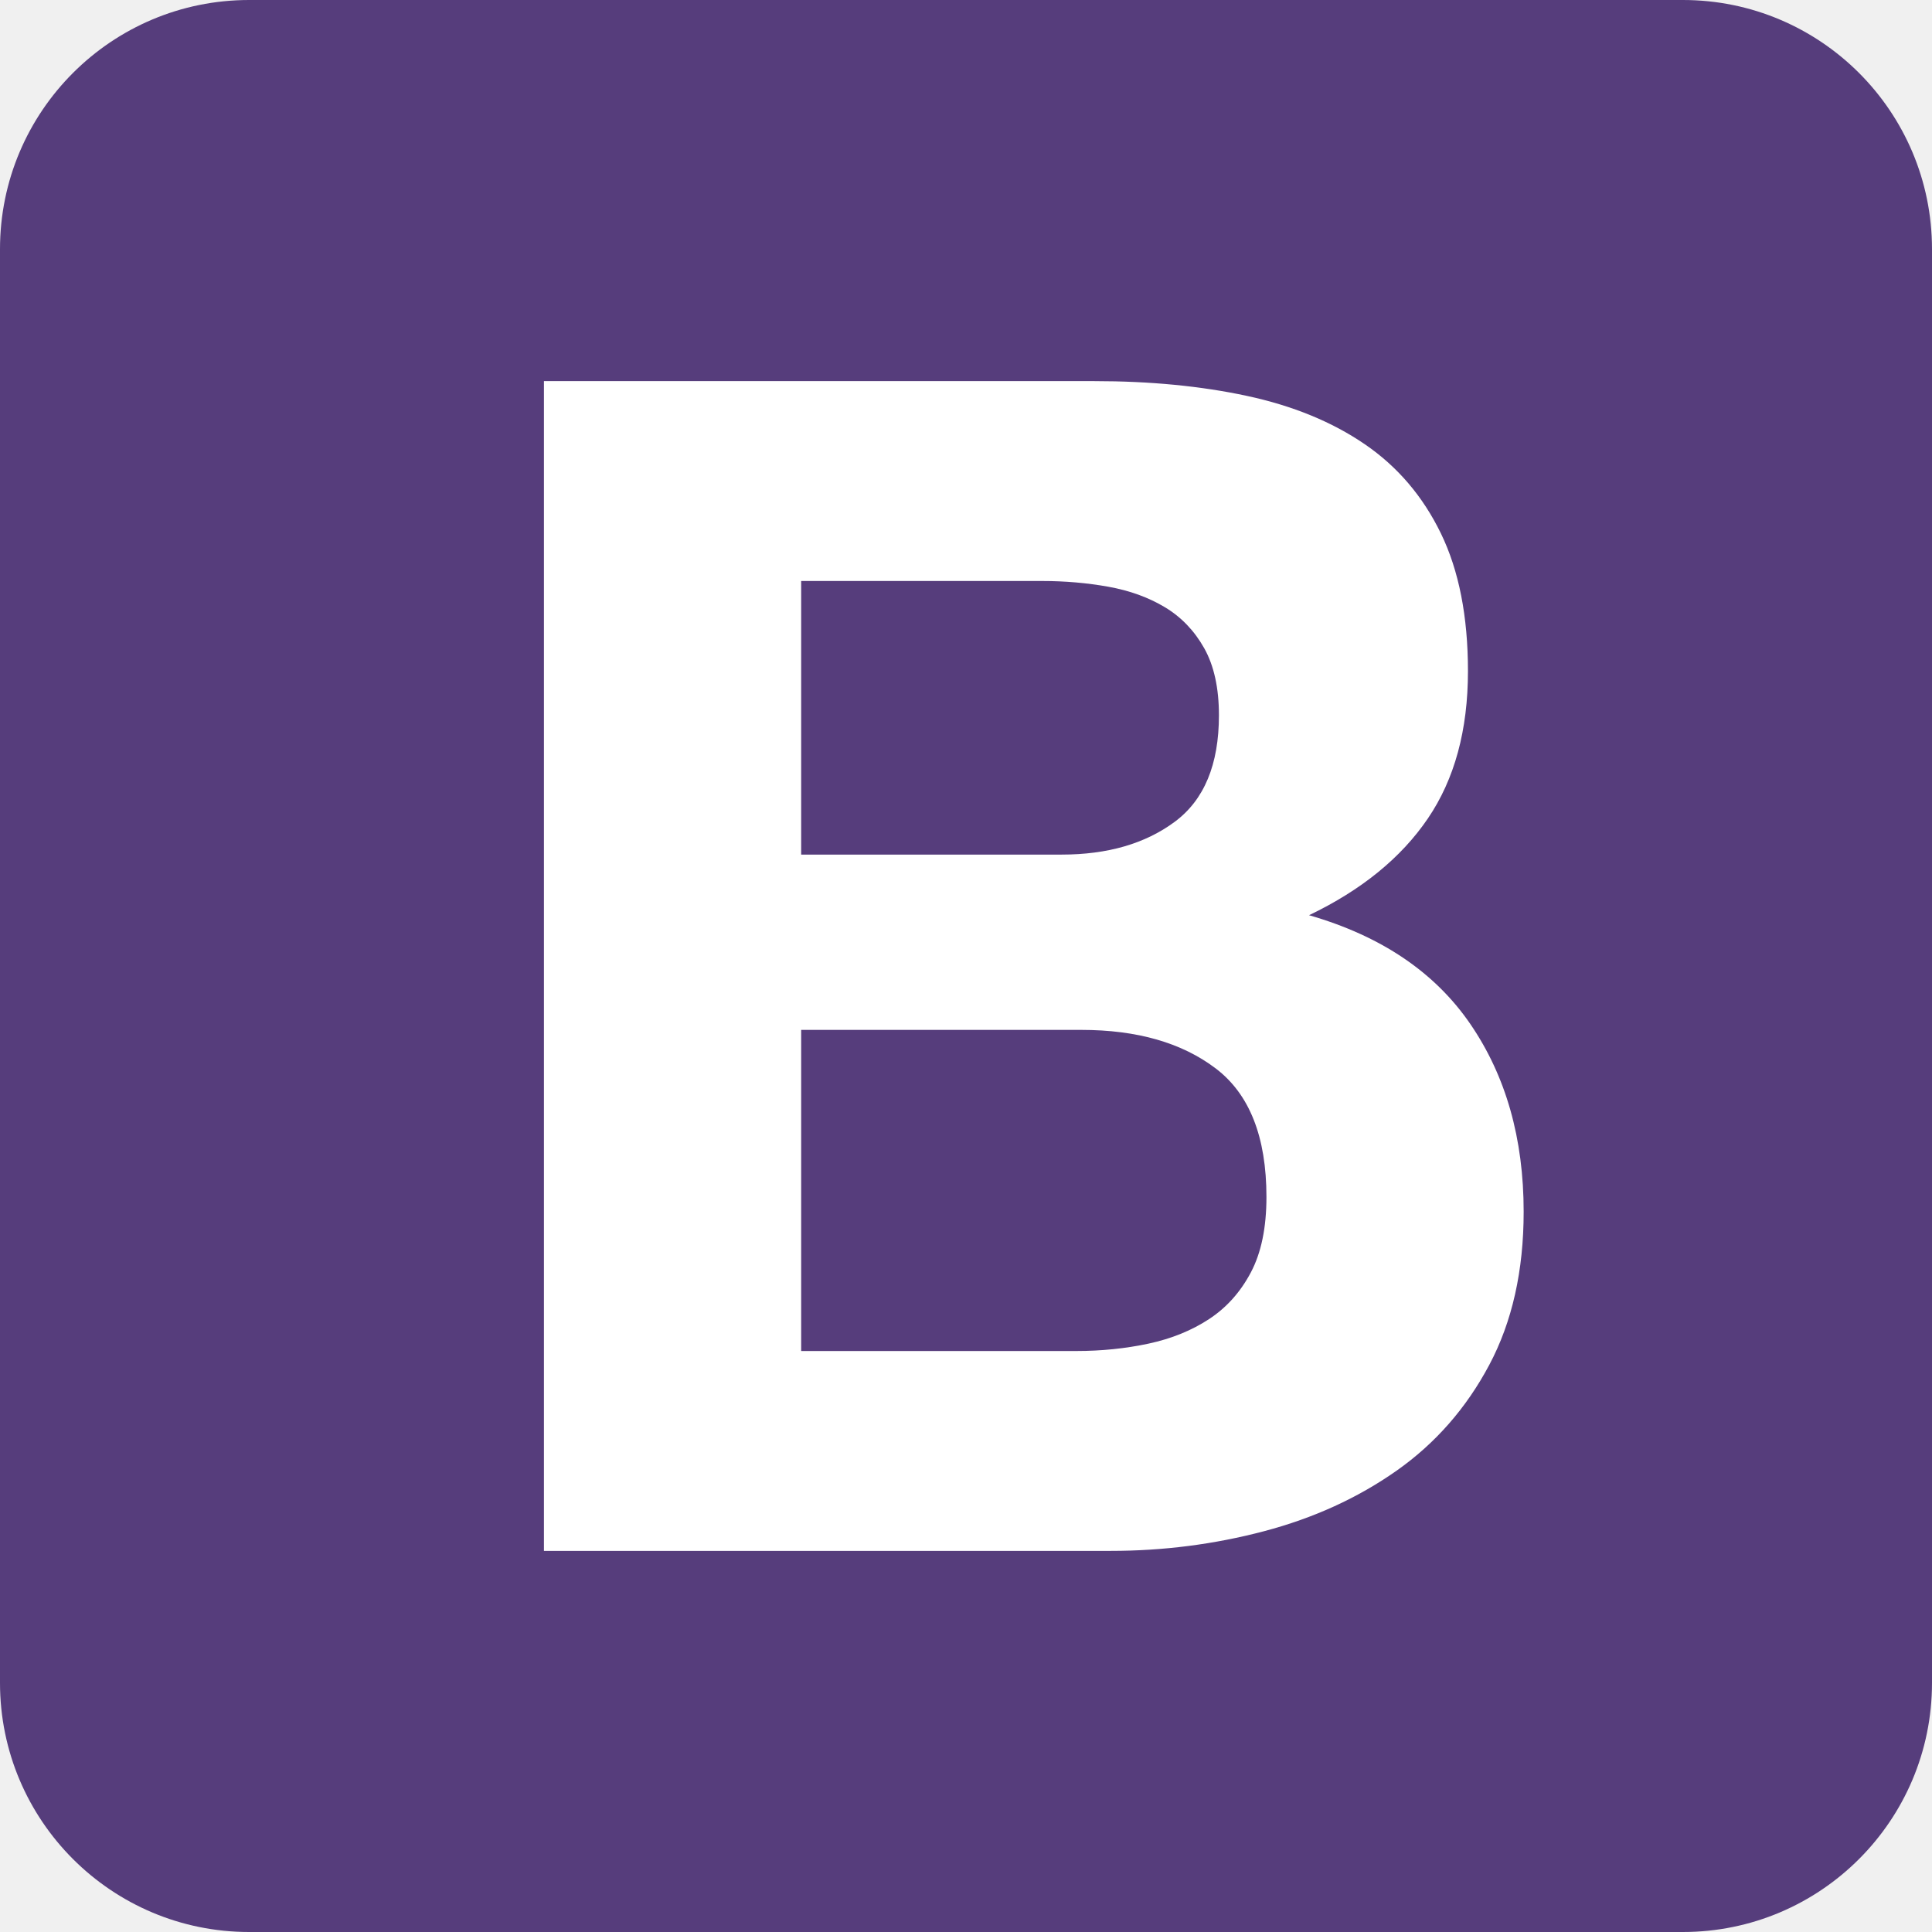
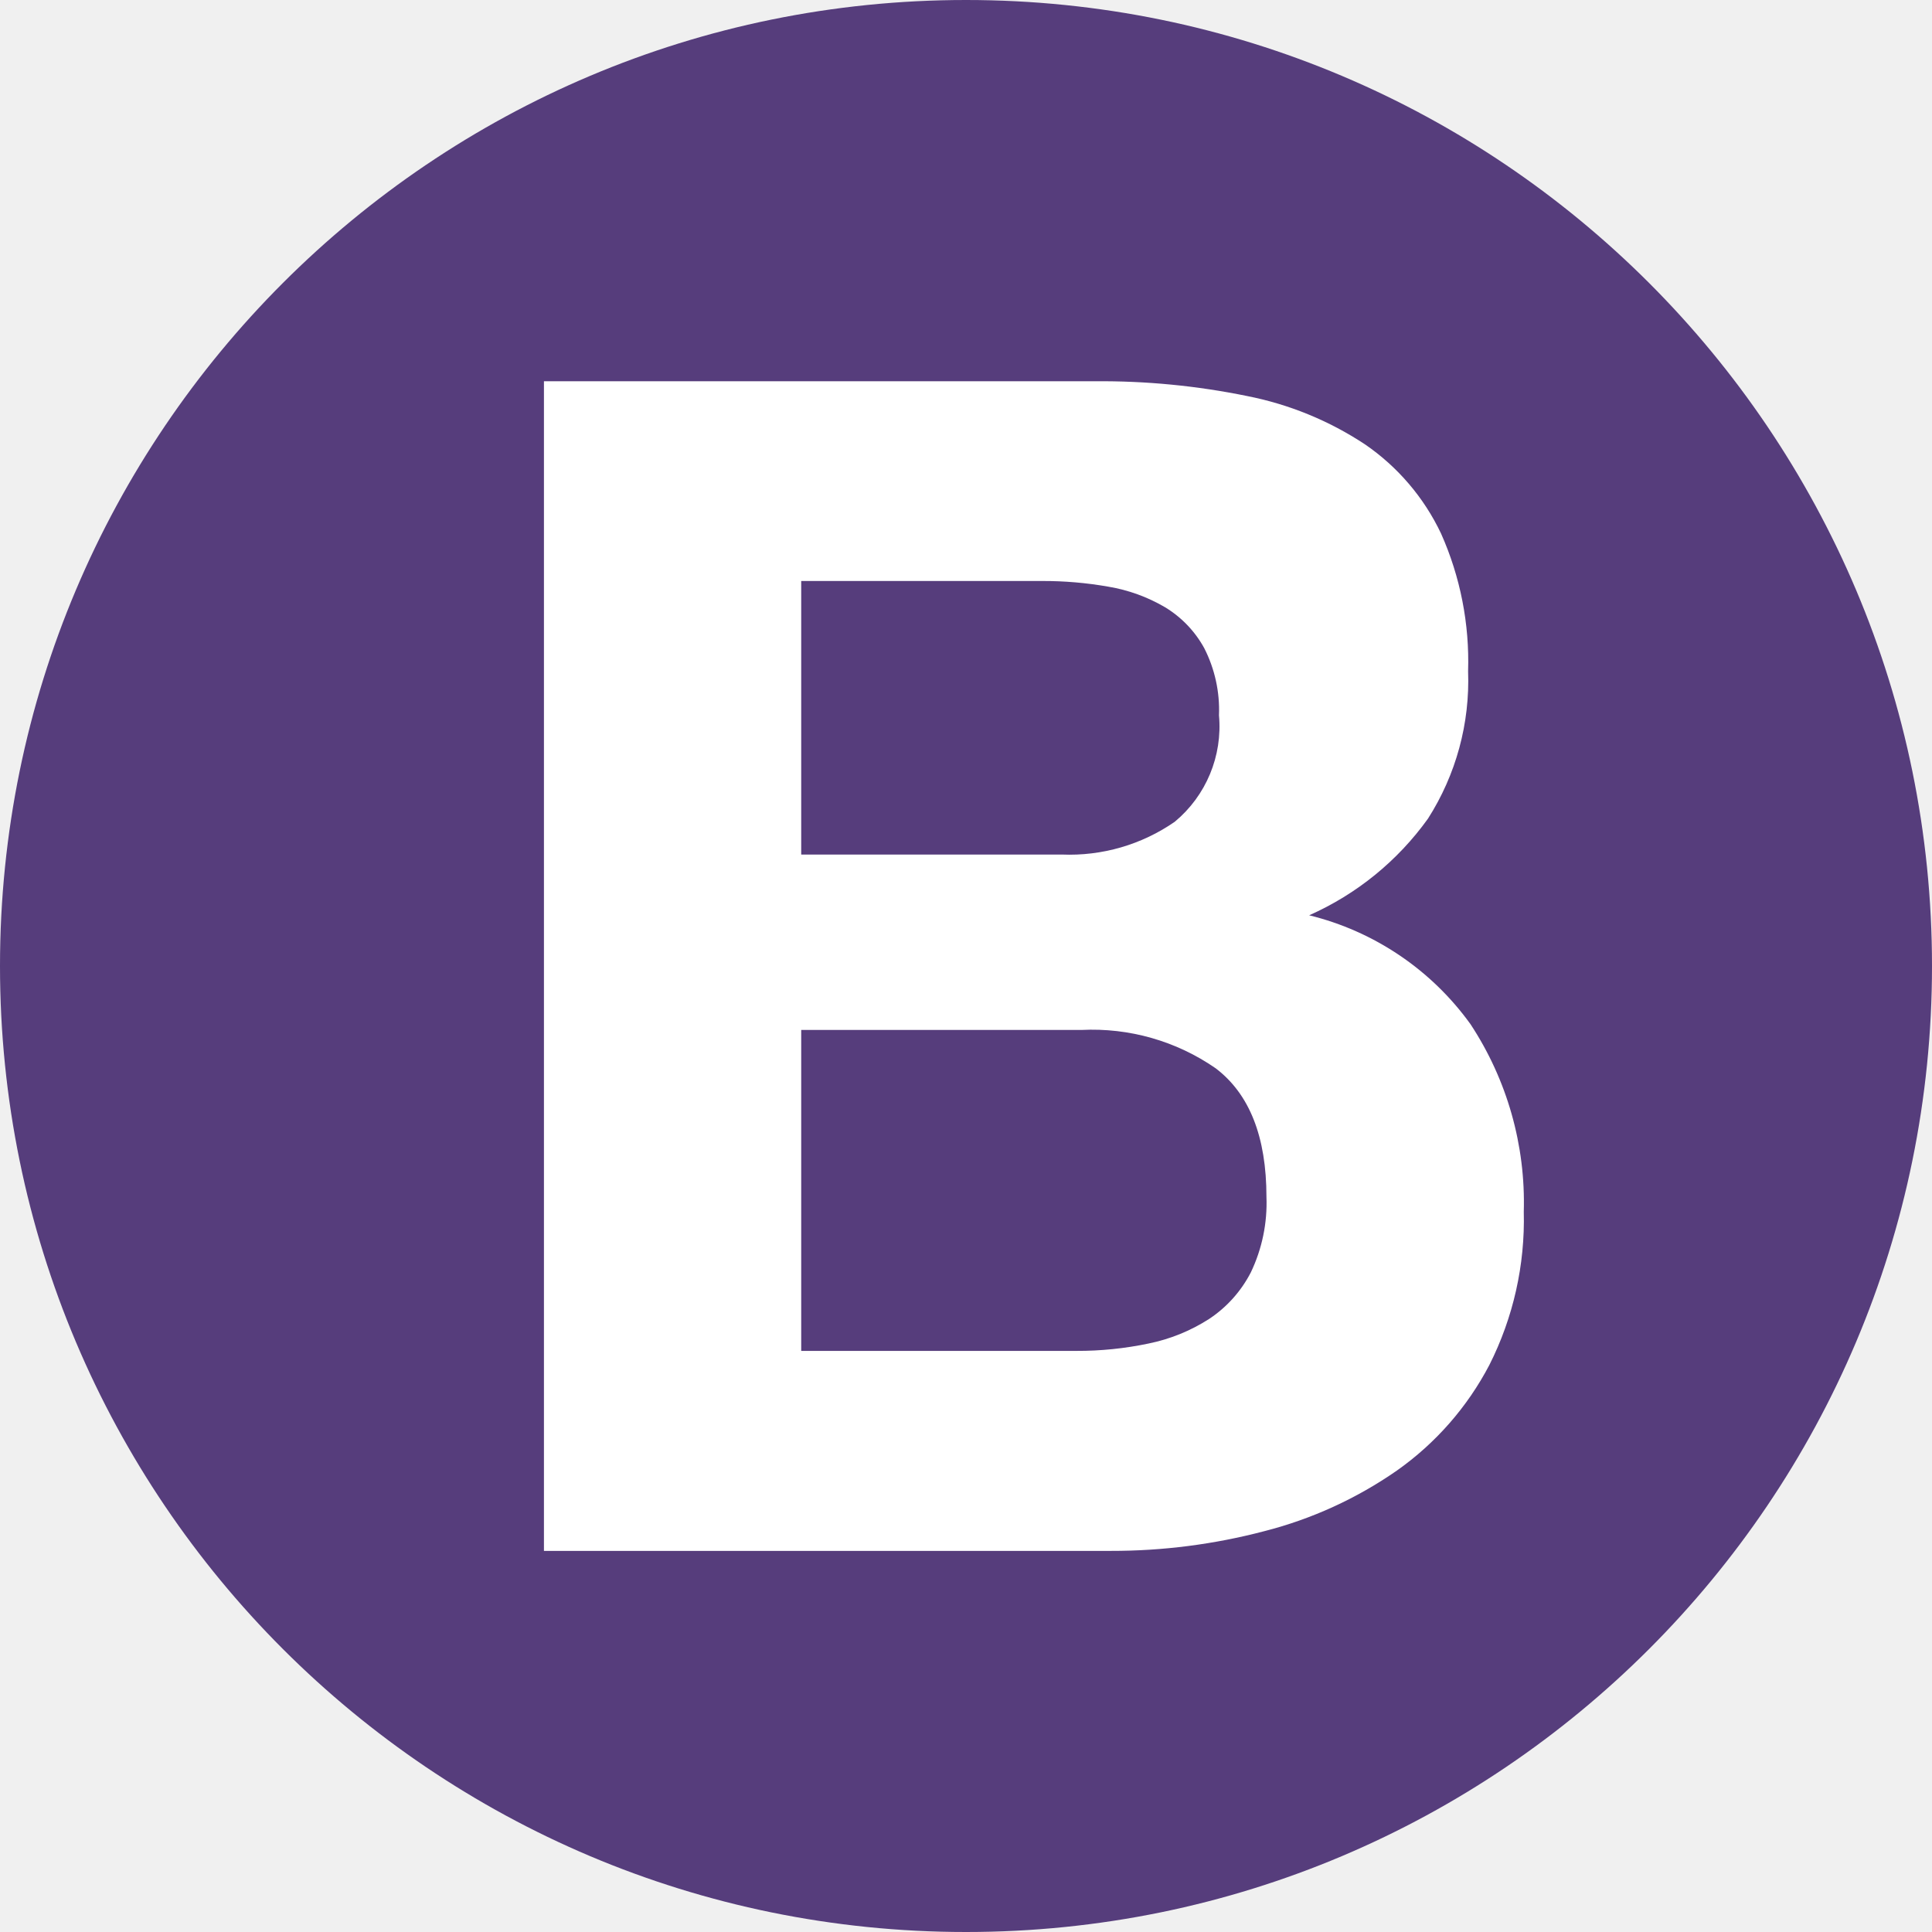
- <svg xmlns="http://www.w3.org/2000/svg" width="2500" height="2500" viewBox="0 0 256 256" preserveAspectRatio="xMinYMin meet">
-   <path d="M0 222.991C0 241.223 14.779 256 33.009 256H222.99C241.223 256 256 241.221 256 222.991V33.01C256 14.777 241.221 0 222.991 0H33.01C14.777 0 0 14.779 0 33.009V222.99z" fill="#563D7C" />
-   <path d="M106.158 113.238V76.985h31.911c3.04 0 5.97.253 8.792.76 2.822.506 5.319 1.41 7.49 2.713 2.17 1.303 3.907 3.112 5.21 5.427 1.302 2.316 1.954 5.283 1.954 8.9 0 6.513-1.954 11.217-5.862 14.111-3.907 2.895-8.9 4.342-14.979 4.342h-34.516zM72.075 50.5v155h75.112c6.947 0 13.713-.868 20.298-2.605 6.585-1.737 12.446-4.414 17.584-8.032 5.137-3.618 9.226-8.286 12.265-14.002 3.04-5.717 4.559-12.483 4.559-20.298 0-9.697-2.352-17.982-7.055-24.856-4.704-6.875-11.832-11.687-21.384-14.437 6.947-3.328 12.194-7.598 15.74-12.808 3.545-5.21 5.318-11.722 5.318-19.538 0-7.236-1.194-13.314-3.582-18.235-2.388-4.92-5.753-8.864-10.095-11.831-4.341-2.967-9.551-5.102-15.63-6.404-6.078-1.303-12.808-1.954-20.189-1.954H72.075zm34.083 128.515v-42.549h37.121c7.381 0 13.315 1.7 17.802 5.102 4.486 3.401 6.73 9.081 6.73 17.041 0 4.053-.688 7.381-2.063 9.986-1.375 2.605-3.22 4.668-5.536 6.187-2.315 1.52-4.993 2.605-8.032 3.257-3.04.65-6.223.976-9.552.976h-36.47z" fill="#FFF" />
+ <svg xmlns="http://www.w3.org/2000/svg" id="bootstrap-4" width="68" height="68" viewBox="0 0 68 68">
+   <circle id="Elipse_16" data-name="Elipse 16" cx="34" cy="34" r="34" fill="#563d7c" />
+   <path id="Caminho_172" data-name="Caminho 172" d="M28.2,30.079v-9.63h8.476a13.185,13.185,0,0,1,2.335.2,5.829,5.829,0,0,1,1.99.721,3.844,3.844,0,0,1,1.384,1.442,4.787,4.787,0,0,1,.519,2.364,4.356,4.356,0,0,1-1.557,3.748,6.507,6.507,0,0,1-3.979,1.153H28.2ZM19.145,13.414V54.586H39.1a21.05,21.05,0,0,0,5.392-.692,14.42,14.42,0,0,0,4.671-2.133,10.509,10.509,0,0,0,3.258-3.719,11.329,11.329,0,0,0,1.211-5.392,11.408,11.408,0,0,0-1.874-6.6,9.9,9.9,0,0,0-5.68-3.835,10.262,10.262,0,0,0,4.181-3.4,9.019,9.019,0,0,0,1.413-5.19,11.044,11.044,0,0,0-.951-4.844,7.913,7.913,0,0,0-2.681-3.143,11.573,11.573,0,0,0-4.152-1.7,25.632,25.632,0,0,0-5.363-.519H19.145ZM28.2,47.551v-11.3h9.86A7.628,7.628,0,0,1,42.787,37.6q1.787,1.355,1.788,4.527a5.659,5.659,0,0,1-.548,2.653,4.351,4.351,0,0,1-1.471,1.643,6.227,6.227,0,0,1-2.133.865,12.105,12.105,0,0,1-2.537.259H28.2Z" fill="#fff" />
</svg>
